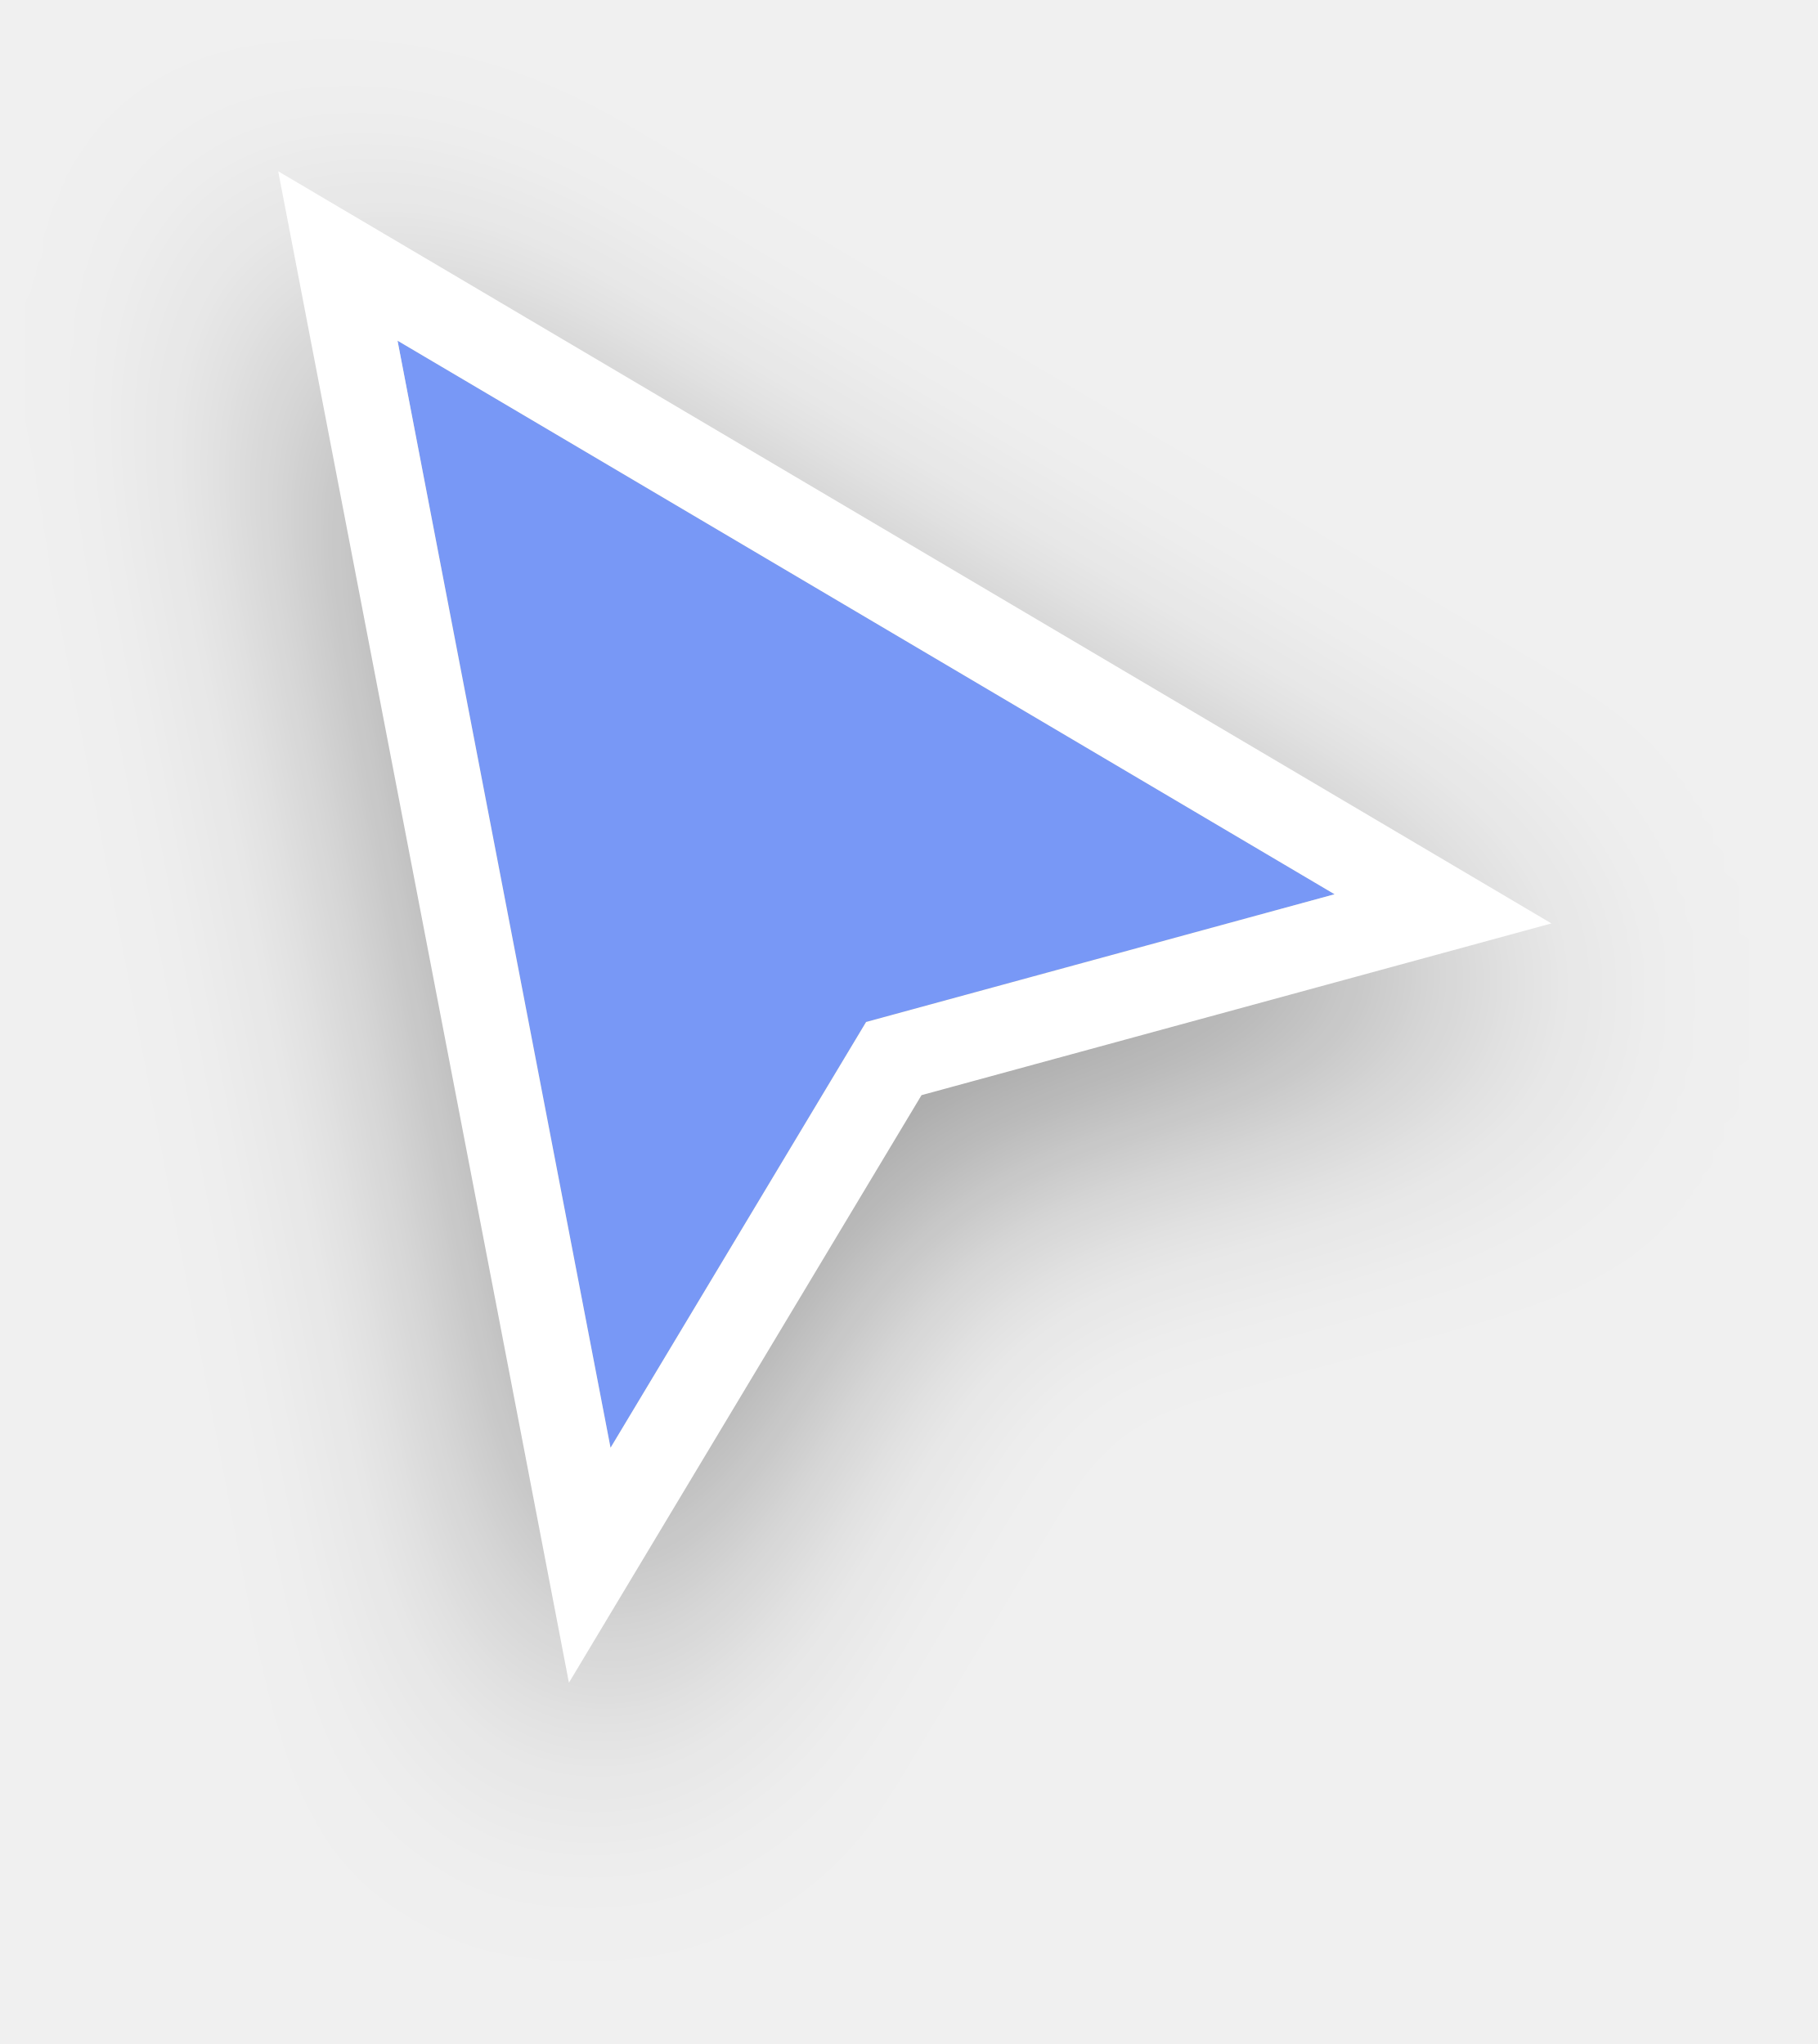
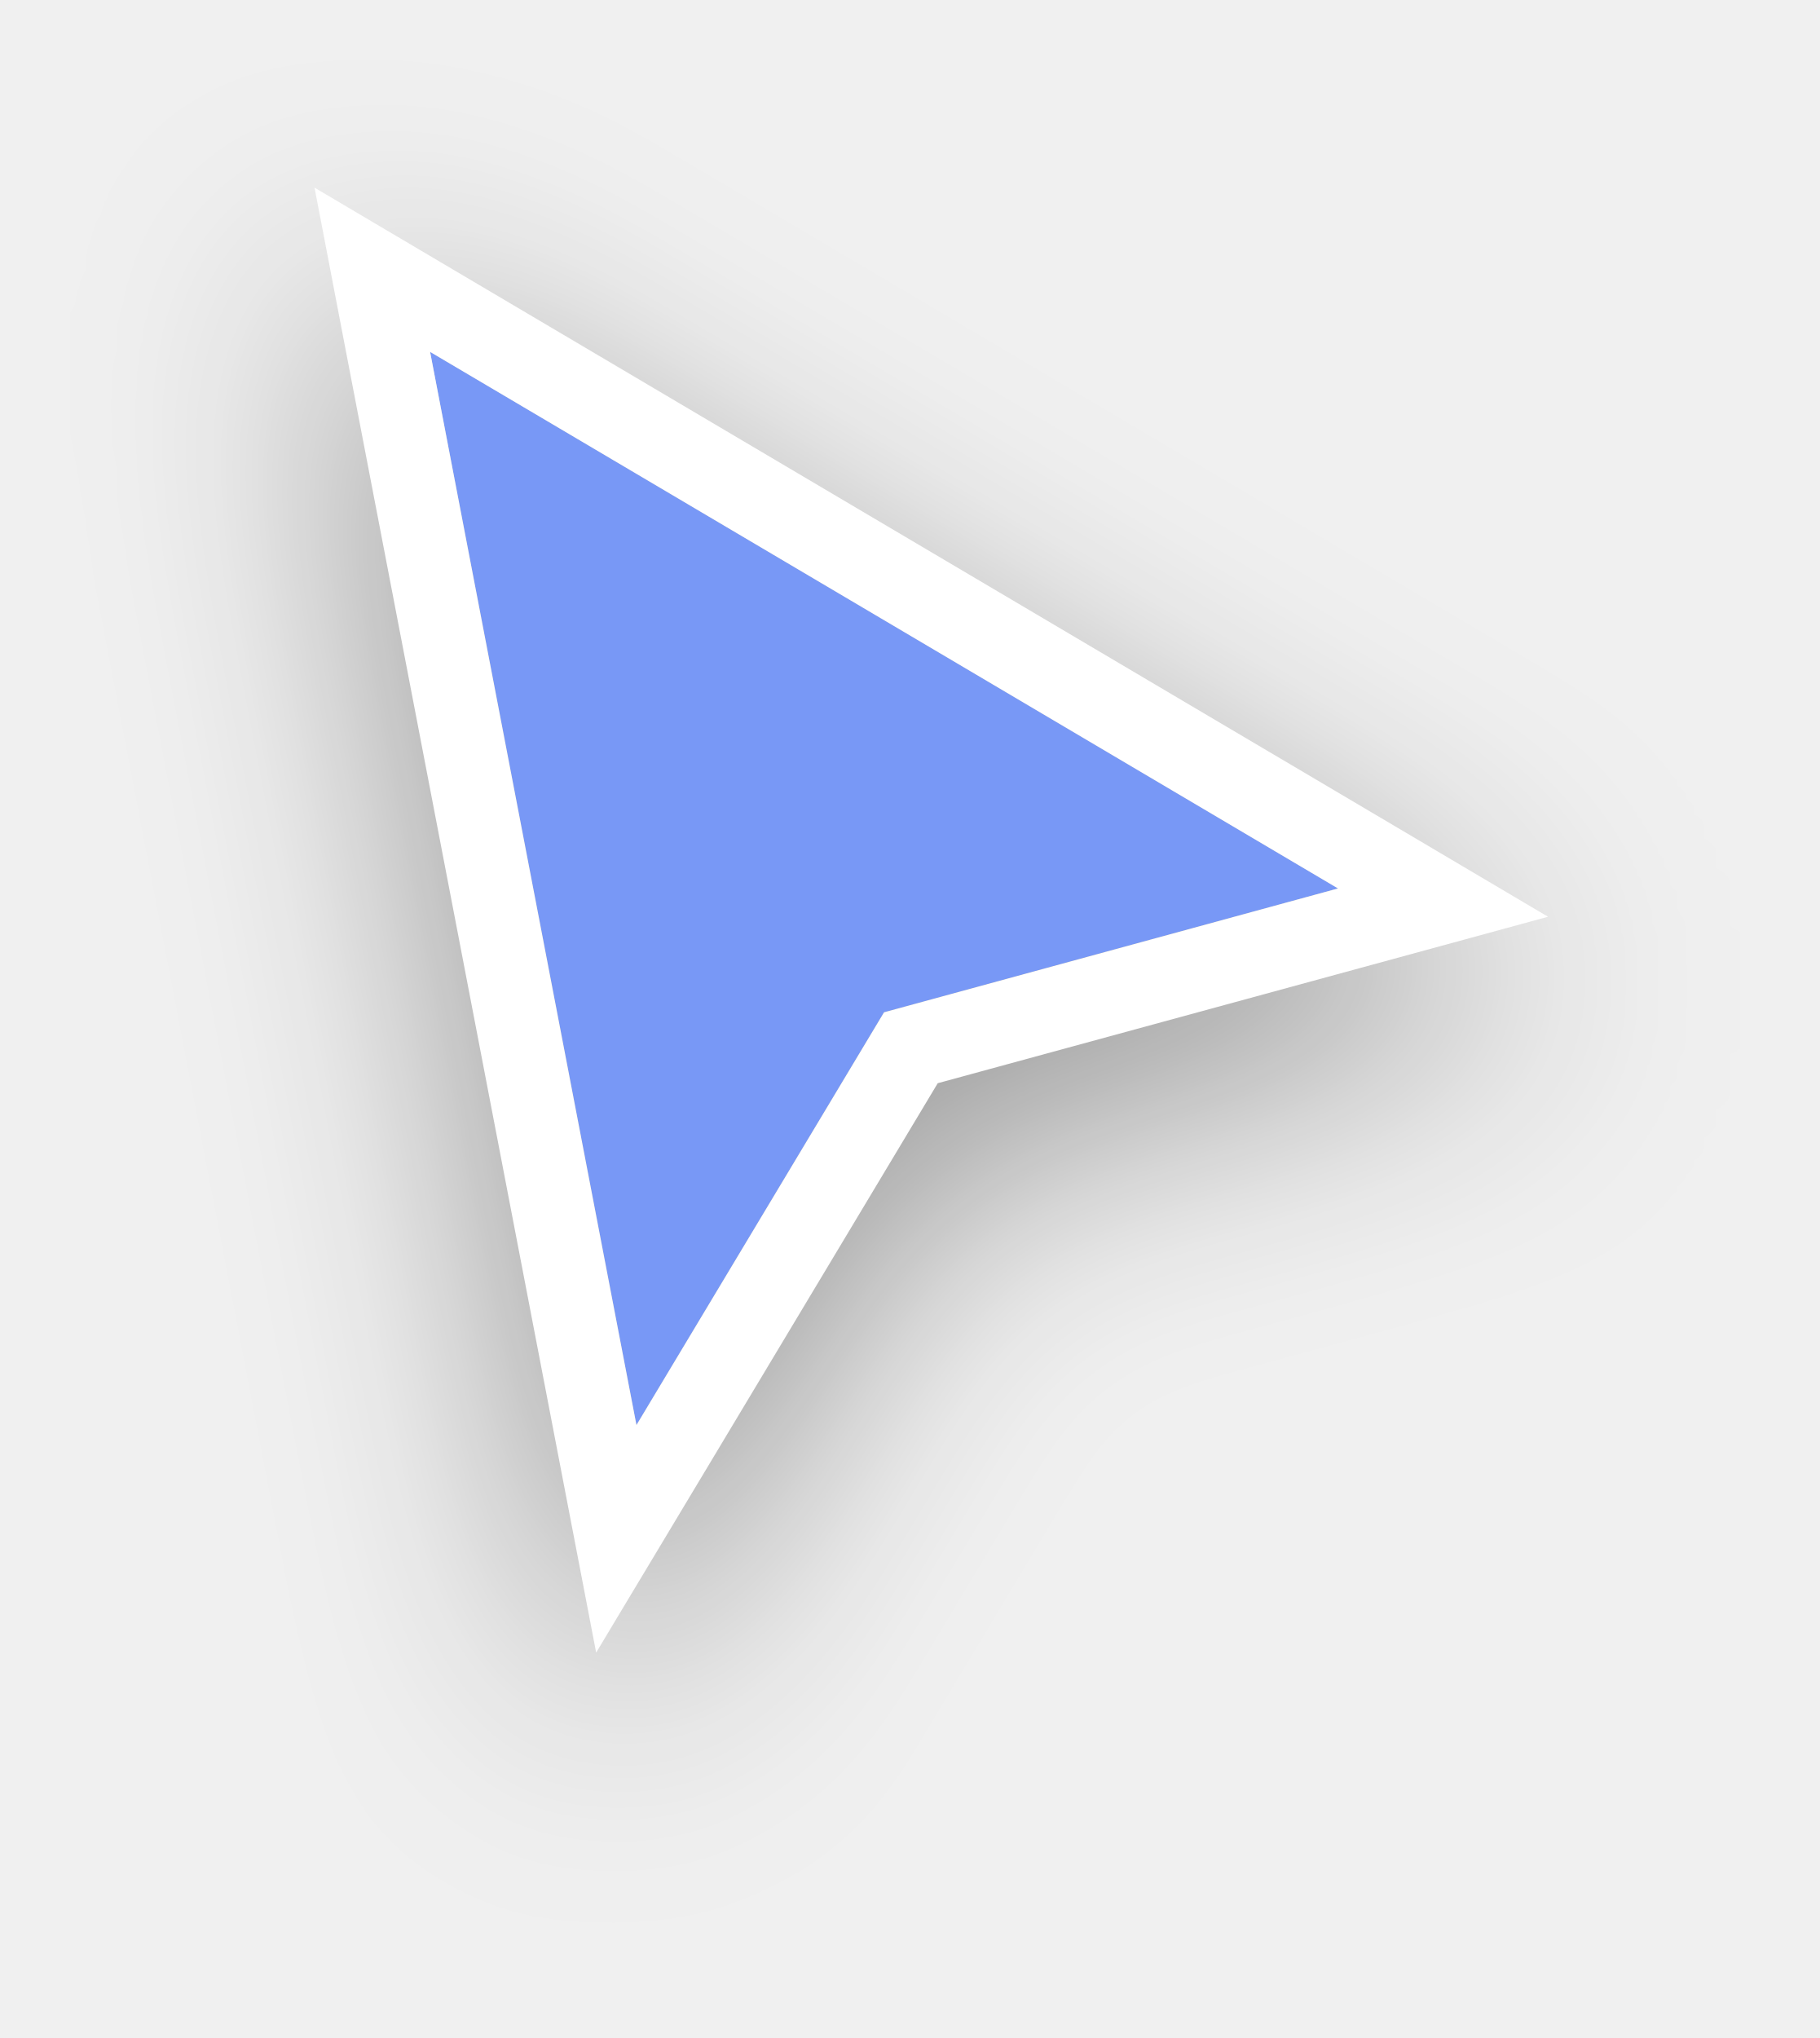
- <svg xmlns="http://www.w3.org/2000/svg" width="32" height="36" viewBox="0 0 32 36" fill="none">
-   <g filter="url(#filter0_d_281_387)">
-     <path d="M10.75 25.5L7 6L23.5 15.75L15.25 18L10.75 25.5Z" fill="#7898F6" />
-     <path d="M7.382 5.354L5.949 4.508L6.263 6.142L10.014 25.642L10.384 27.568L11.393 25.886L15.738 18.644L23.697 16.474L25.409 16.007L23.881 15.104L7.382 5.354Z" stroke="white" stroke-width="1.5" stroke-linecap="square" />
+ <svg xmlns="http://www.w3.org/2000/svg" width="25" height="28" viewBox="0 0 25 28" fill="none">
+   <g filter="url(#filter0_d_290_1158)">
+     <path d="M8.746 19.579L5.91 4.834L18.387 12.206L12.148 13.908L8.746 19.579Z" fill="#7898F6" />
+     <path d="M6.199 4.346L5.116 3.706L5.353 4.941L8.189 19.686L8.469 21.142L9.232 19.871L12.517 14.395L18.536 12.754L19.83 12.401L18.675 11.718L6.199 4.346Z" stroke="white" stroke-width="1.134" stroke-linecap="square" />
  </g>
  <defs>
-     <filter id="filter0_d_281_387" x="0.398" y="0.016" width="31.419" height="35.62" filterUnits="userSpaceOnUse" color-interpolation-filters="sRGB">
+     <filter id="filter0_d_290_1158" x="0.919" y="0.309" width="23.758" height="26.934" filterUnits="userSpaceOnUse" color-interpolation-filters="sRGB">
      <feFlood flood-opacity="0" result="BackgroundImageFix" />
      <feColorMatrix in="SourceAlpha" type="matrix" values="0 0 0 0 0 0 0 0 0 0 0 0 0 0 0 0 0 0 127 0" result="hardAlpha" />
-       <feOffset dy="1.5" />
-       <feGaussianBlur stdDeviation="2.25" />
+       <feOffset dy="1.134" />
+       <feGaussianBlur stdDeviation="1.701" />
      <feColorMatrix type="matrix" values="0 0 0 0 0 0 0 0 0 0 0 0 0 0 0 0 0 0 0.35 0" />
-       <feBlend mode="normal" in2="BackgroundImageFix" result="effect1_dropShadow_281_387" />
-       <feBlend mode="normal" in="SourceGraphic" in2="effect1_dropShadow_281_387" result="shape" />
+       <feBlend mode="normal" in2="BackgroundImageFix" result="effect1_dropShadow_290_1158" />
+       <feBlend mode="normal" in="SourceGraphic" in2="effect1_dropShadow_290_1158" result="shape" />
    </filter>
  </defs>
</svg>
